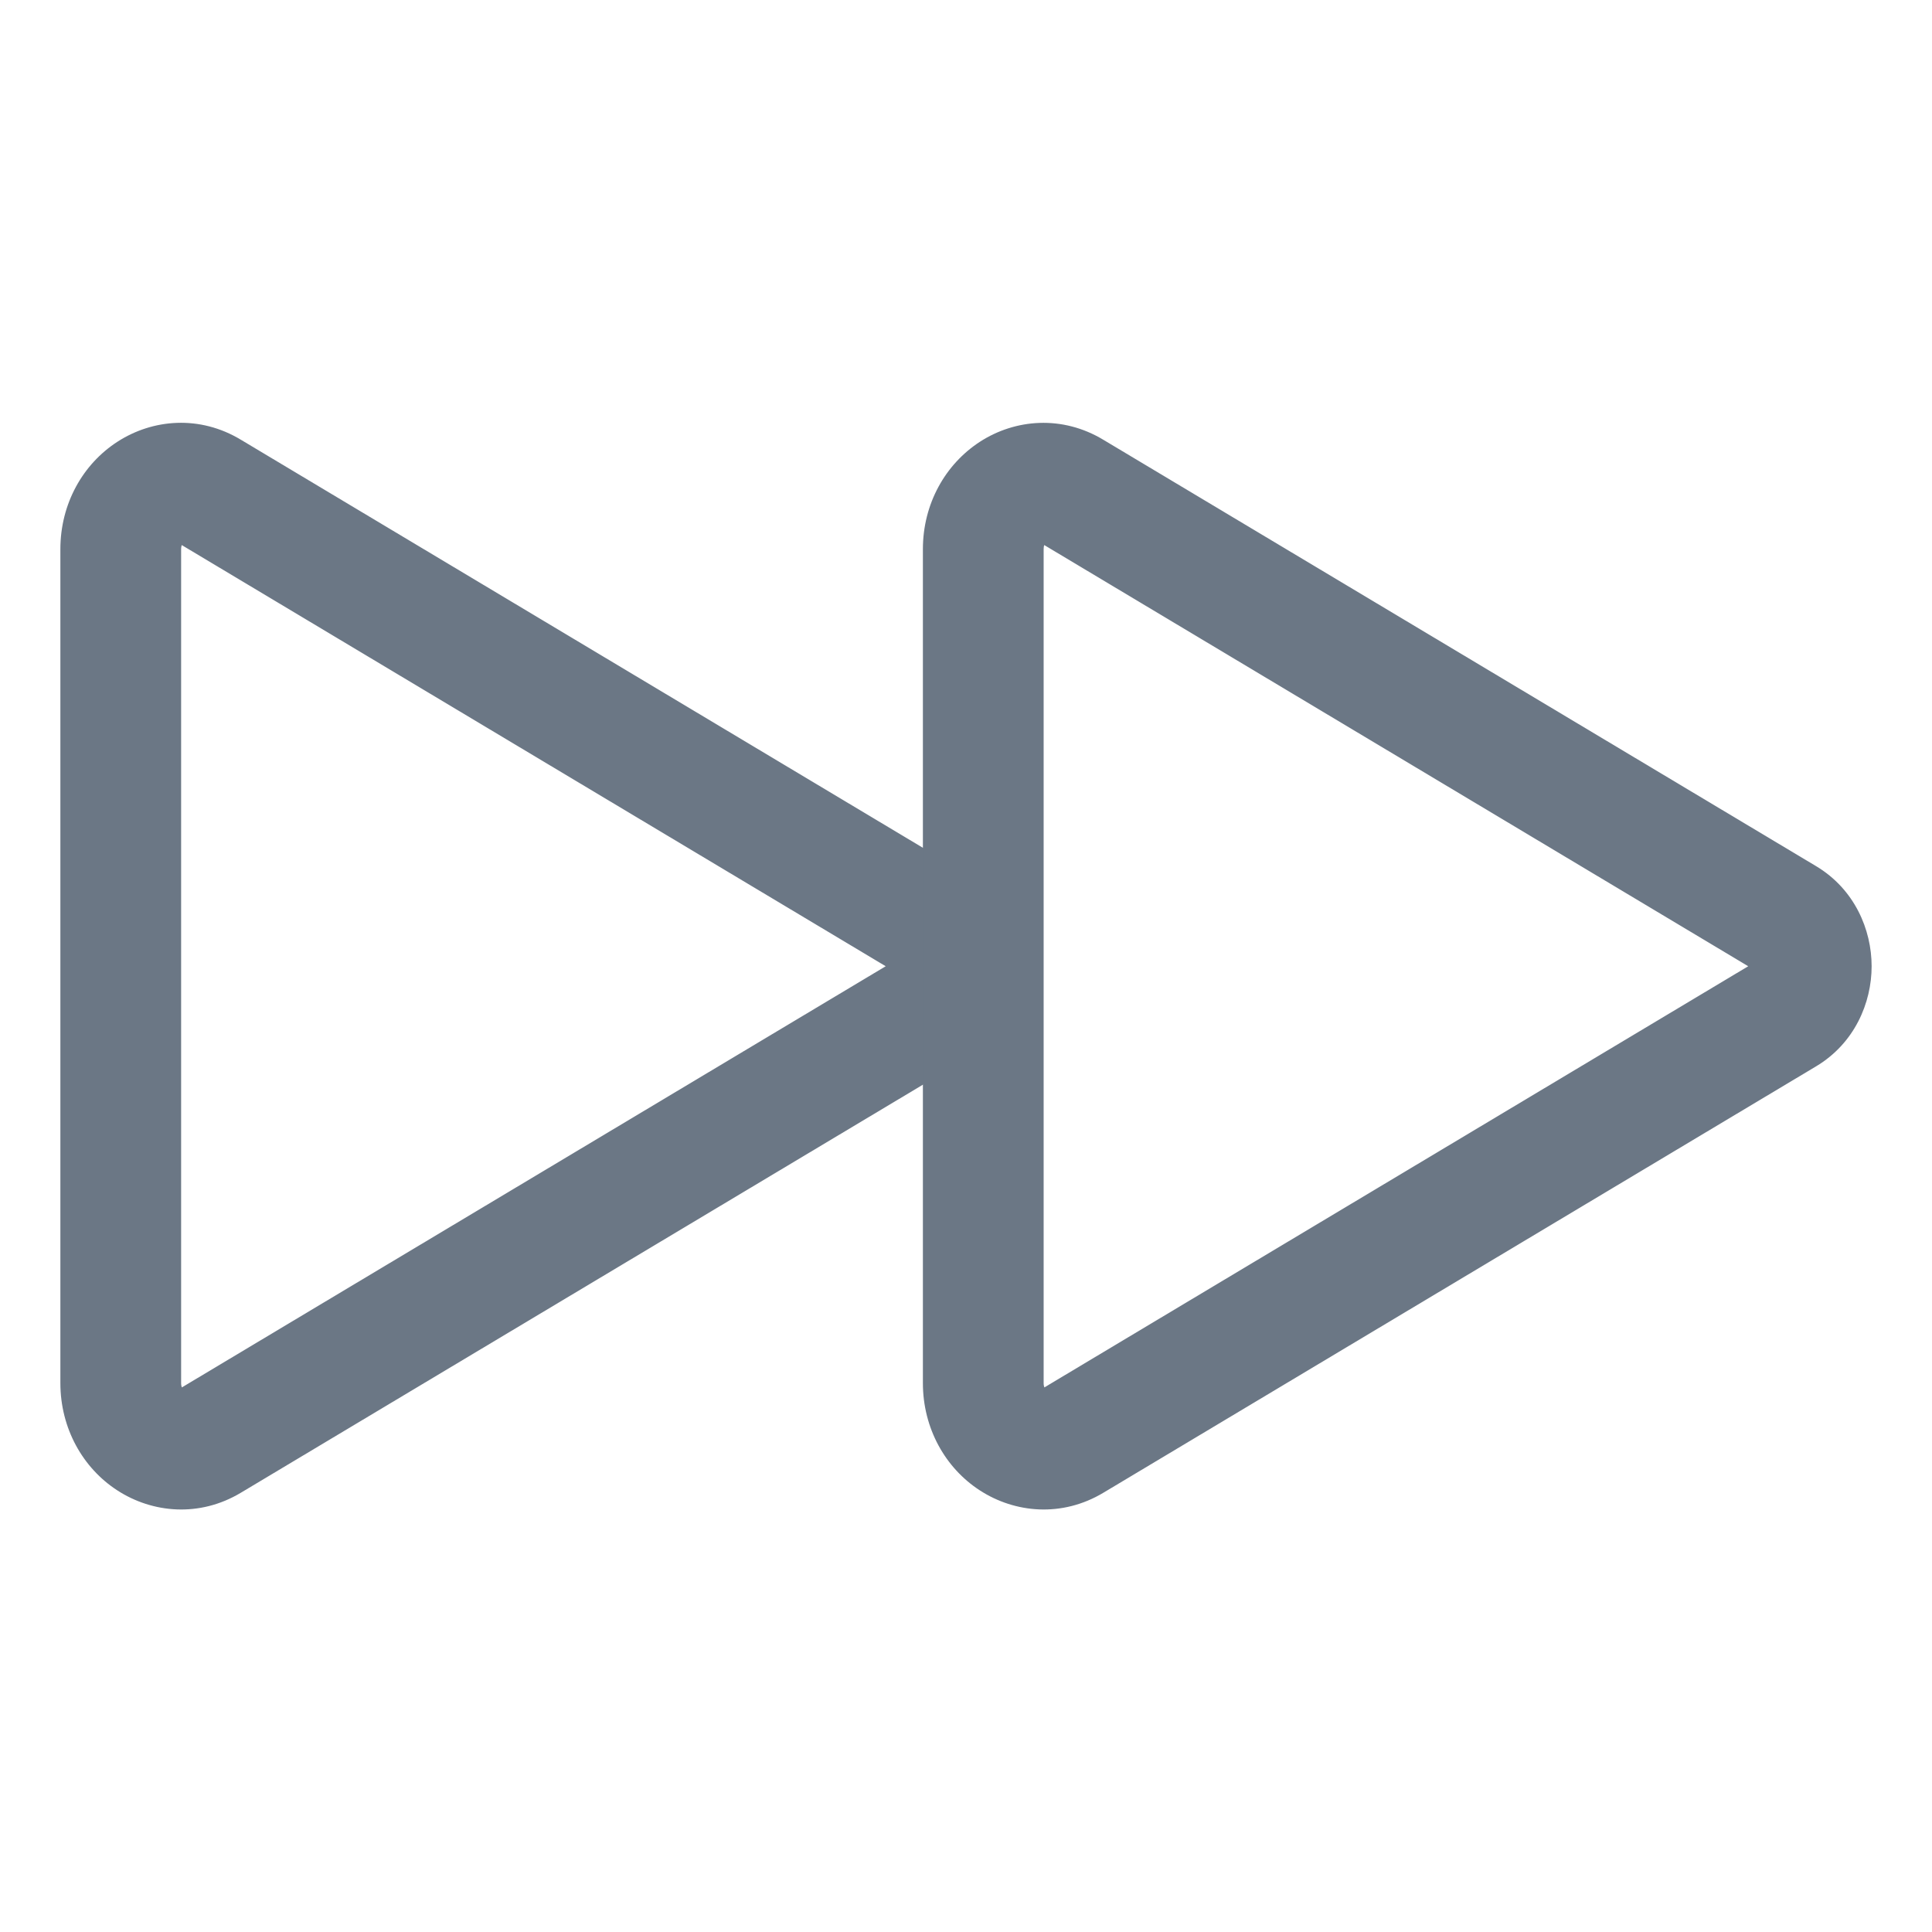
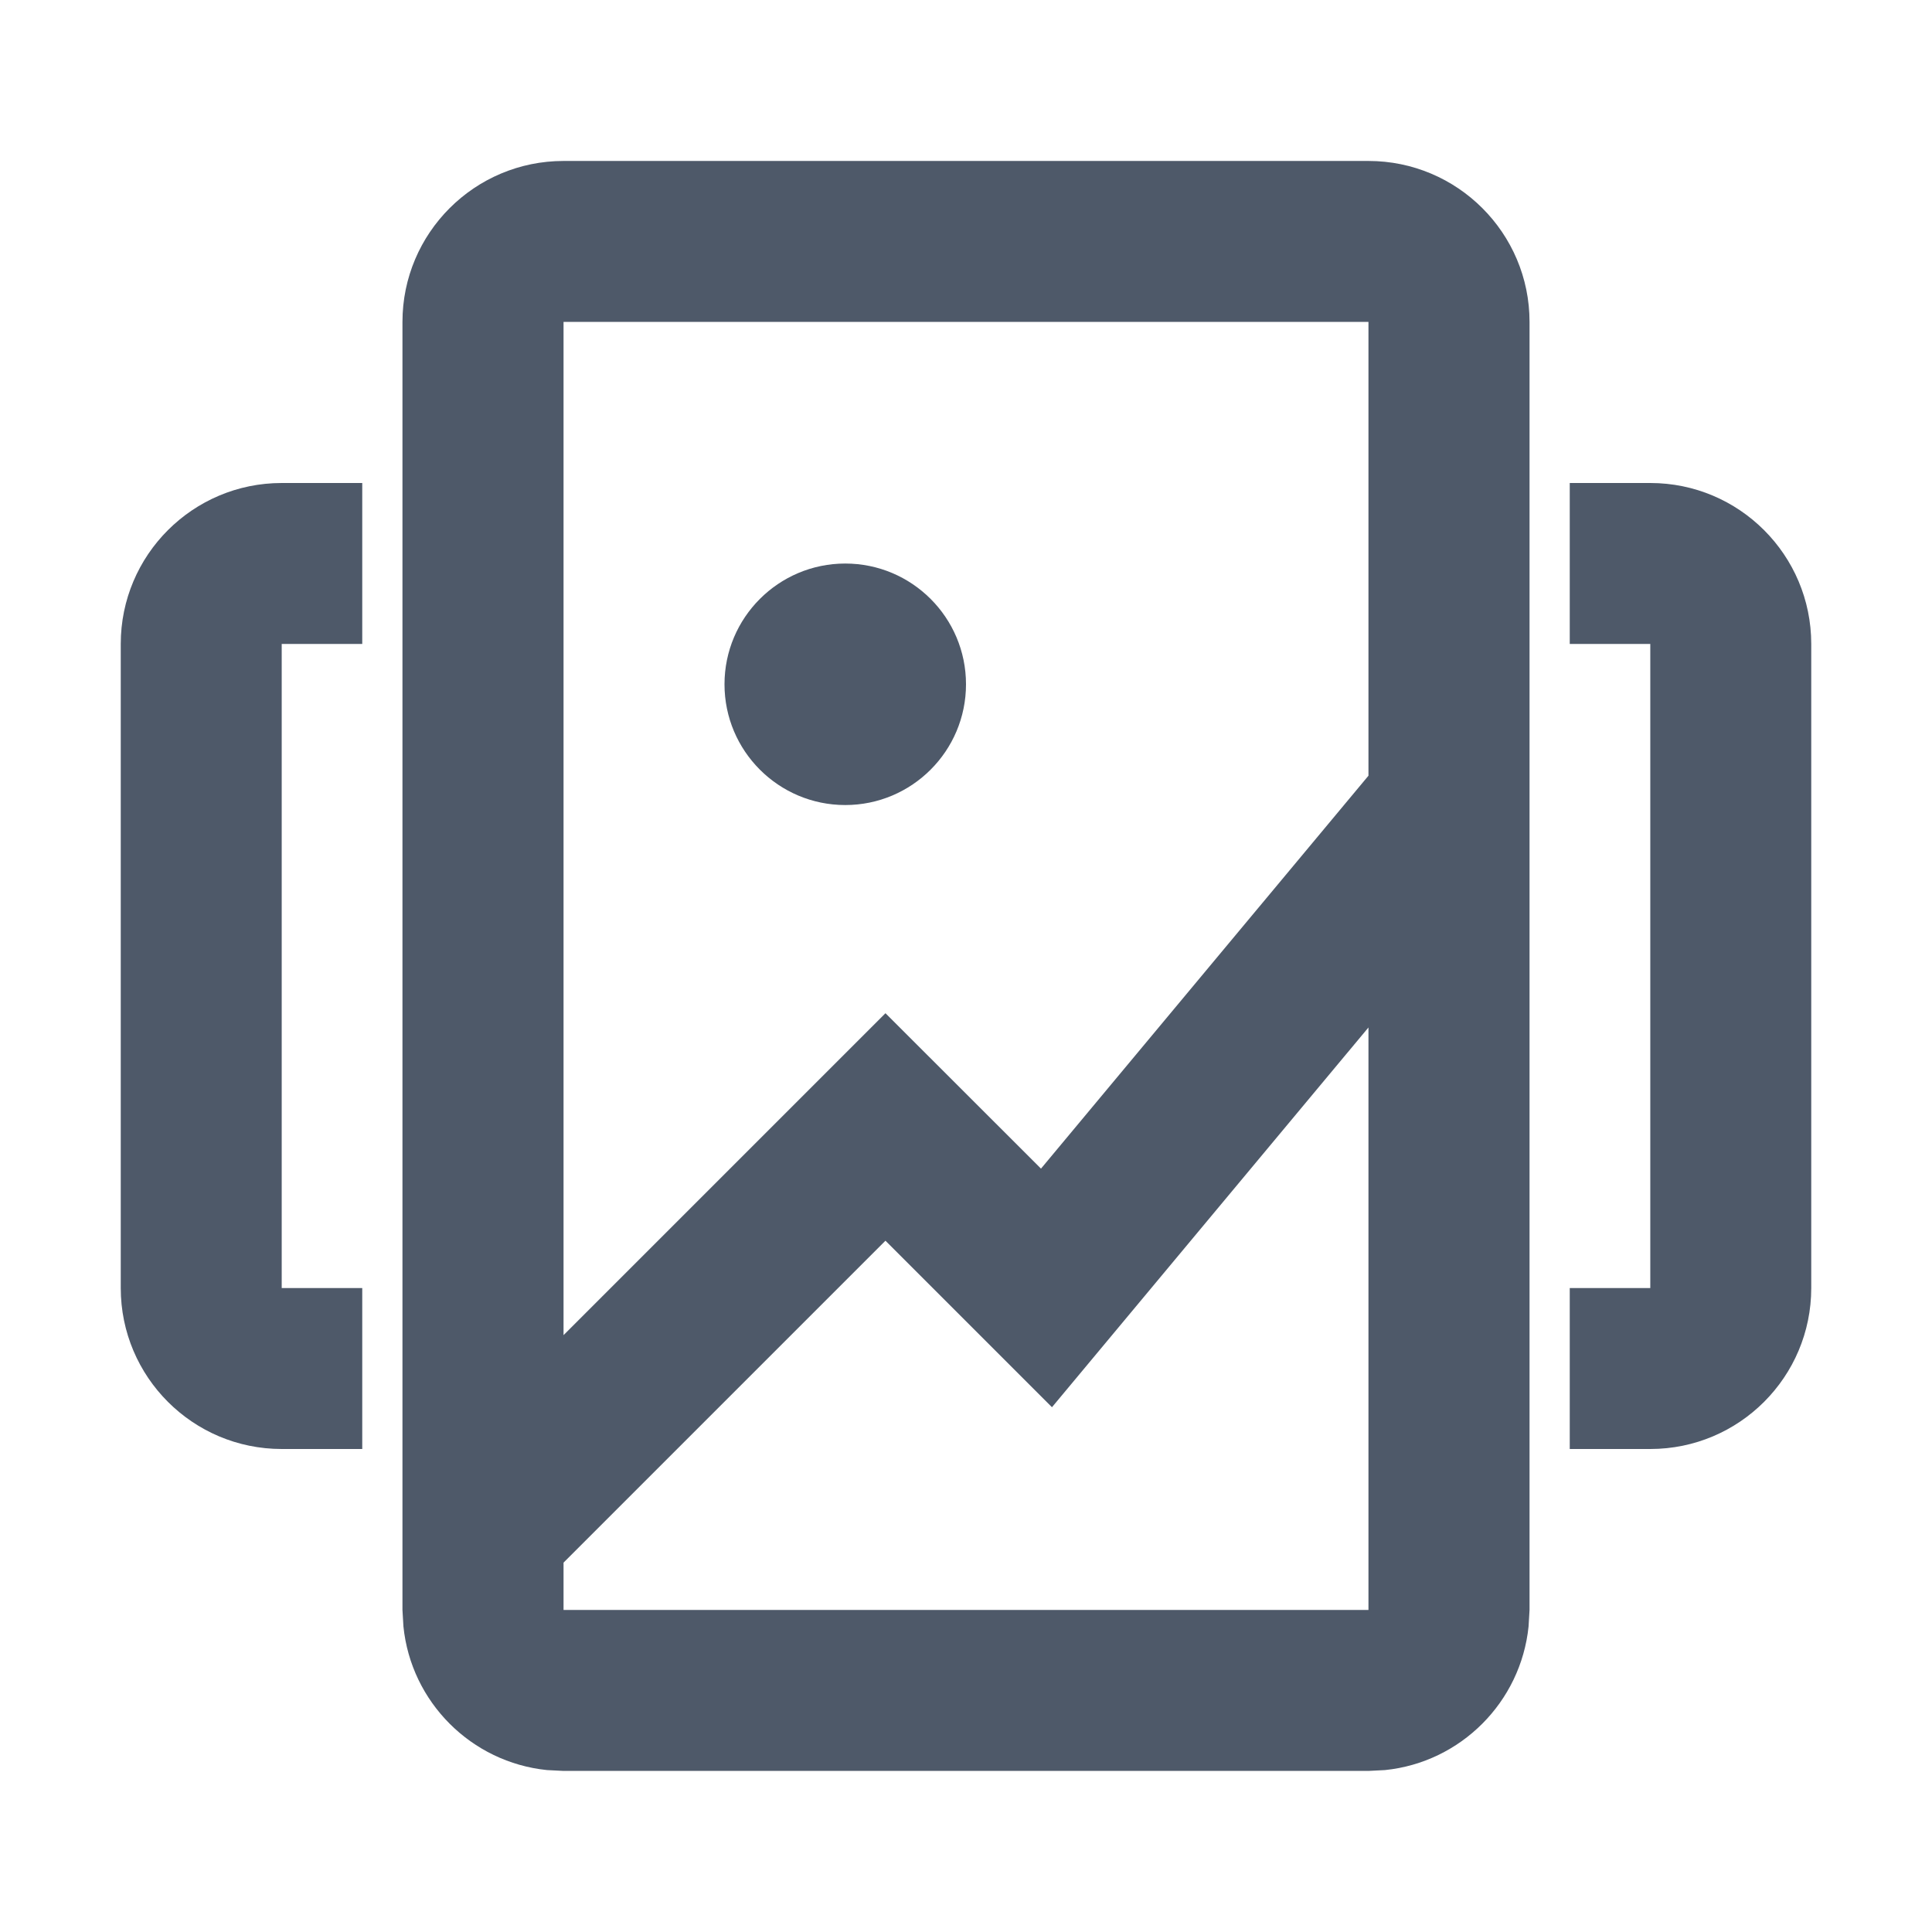
<svg xmlns="http://www.w3.org/2000/svg" width="16" height="16" viewBox="0 0 16 16" fill="none">
-   <path fill-rule="evenodd" clip-rule="evenodd" d="M1.997 3.643L7.897 7.173L7.897 7.173C8.216 7.364 8.357 7.699 8.357 8.002C8.357 8.305 8.216 8.64 7.897 8.831L7.897 8.831L1.995 12.362C1.652 12.568 1.262 12.531 0.972 12.343C0.686 12.158 0.5 11.829 0.5 11.454V4.548C0.5 4.172 0.686 3.843 0.973 3.658C1.264 3.47 1.654 3.435 1.997 3.643ZM1.505 4.514C1.503 4.521 1.5 4.532 1.5 4.548V11.454C1.5 11.471 1.503 11.482 1.506 11.49L7.335 8.002L1.505 4.514Z" fill="#6B7785" />
-   <path fill-rule="evenodd" clip-rule="evenodd" d="M9.139 3.643L15.04 7.173L15.04 7.173C15.359 7.364 15.5 7.699 15.5 8.002C15.5 8.305 15.359 8.64 15.04 8.831L15.04 8.831L9.138 12.362C8.795 12.568 8.405 12.531 8.115 12.343C7.829 12.158 7.643 11.829 7.643 11.454V4.548C7.643 4.172 7.829 3.844 8.116 3.658C8.407 3.47 8.797 3.436 9.139 3.643ZM8.648 4.514C8.645 4.521 8.643 4.532 8.643 4.548V11.454C8.643 11.471 8.646 11.482 8.649 11.49L14.478 8.002L8.648 4.514Z" fill="#6B7785" />
+   <path d="M11.333 1.333C12.069 1.333 12.667 1.93 12.667 2.666V13.333L12.659 13.469C12.595 14.096 12.097 14.595 11.47 14.659L11.333 14.666H4.667L4.53 14.659C3.903 14.595 3.404 14.096 3.341 13.469L3.333 13.333V2.666C3.333 1.93 3.931 1.333 4.667 1.333H11.333ZM8.712 11.654L7.333 10.275L4.667 12.941V13.333H11.333V8.509L8.712 11.654ZM3 5.333H2.333V10.667H3V12H2.333C1.597 12 1 11.403 1 10.667V5.333C1 4.597 1.597 4 2.333 4H3V5.333ZM13.667 4C14.403 4 15 4.597 15 5.333V10.667C15 11.403 14.403 12 13.667 12H13V10.667H13.667V5.333H13V4H13.667ZM4.667 11.057L7.333 8.391L8.621 9.678L11.333 6.424V2.666H4.667V11.057ZM7 4.667C7.552 4.667 8 5.115 8 5.667C8 6.219 7.552 6.667 7 6.667C6.448 6.667 6 6.219 6 5.667C6 5.115 6.448 4.667 7 4.667Z" fill="#4E5969" />
</svg>
